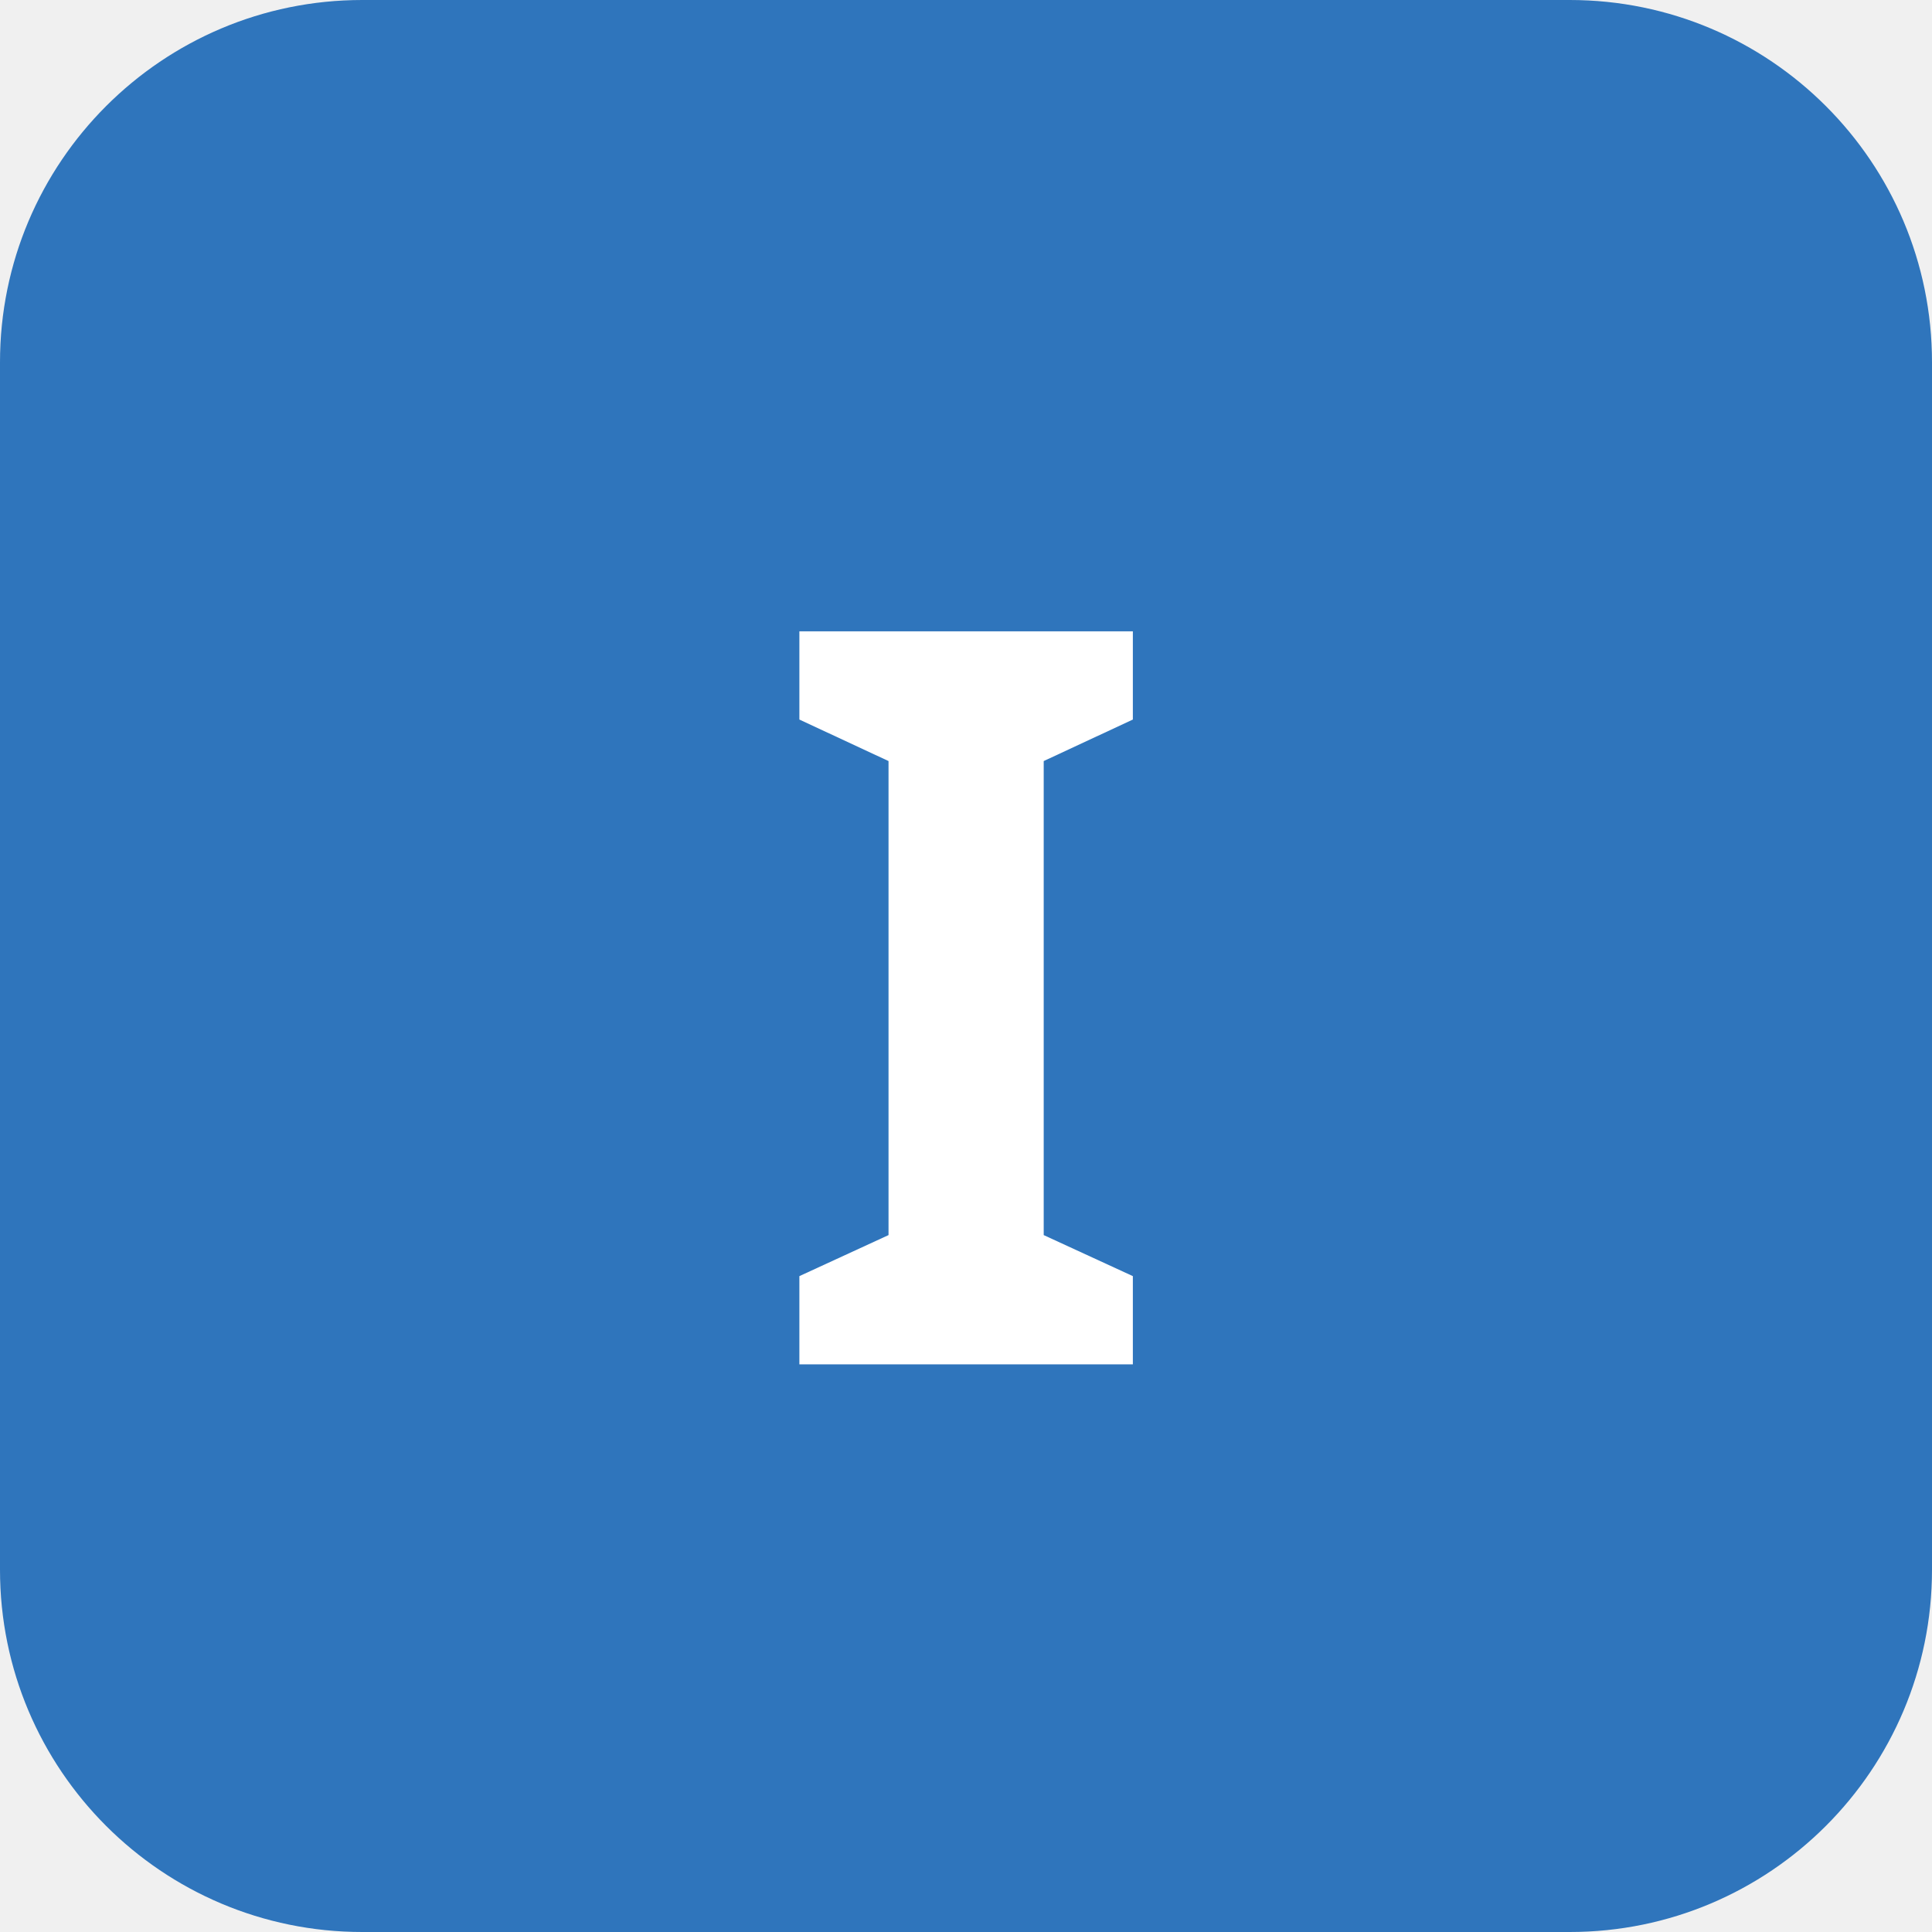
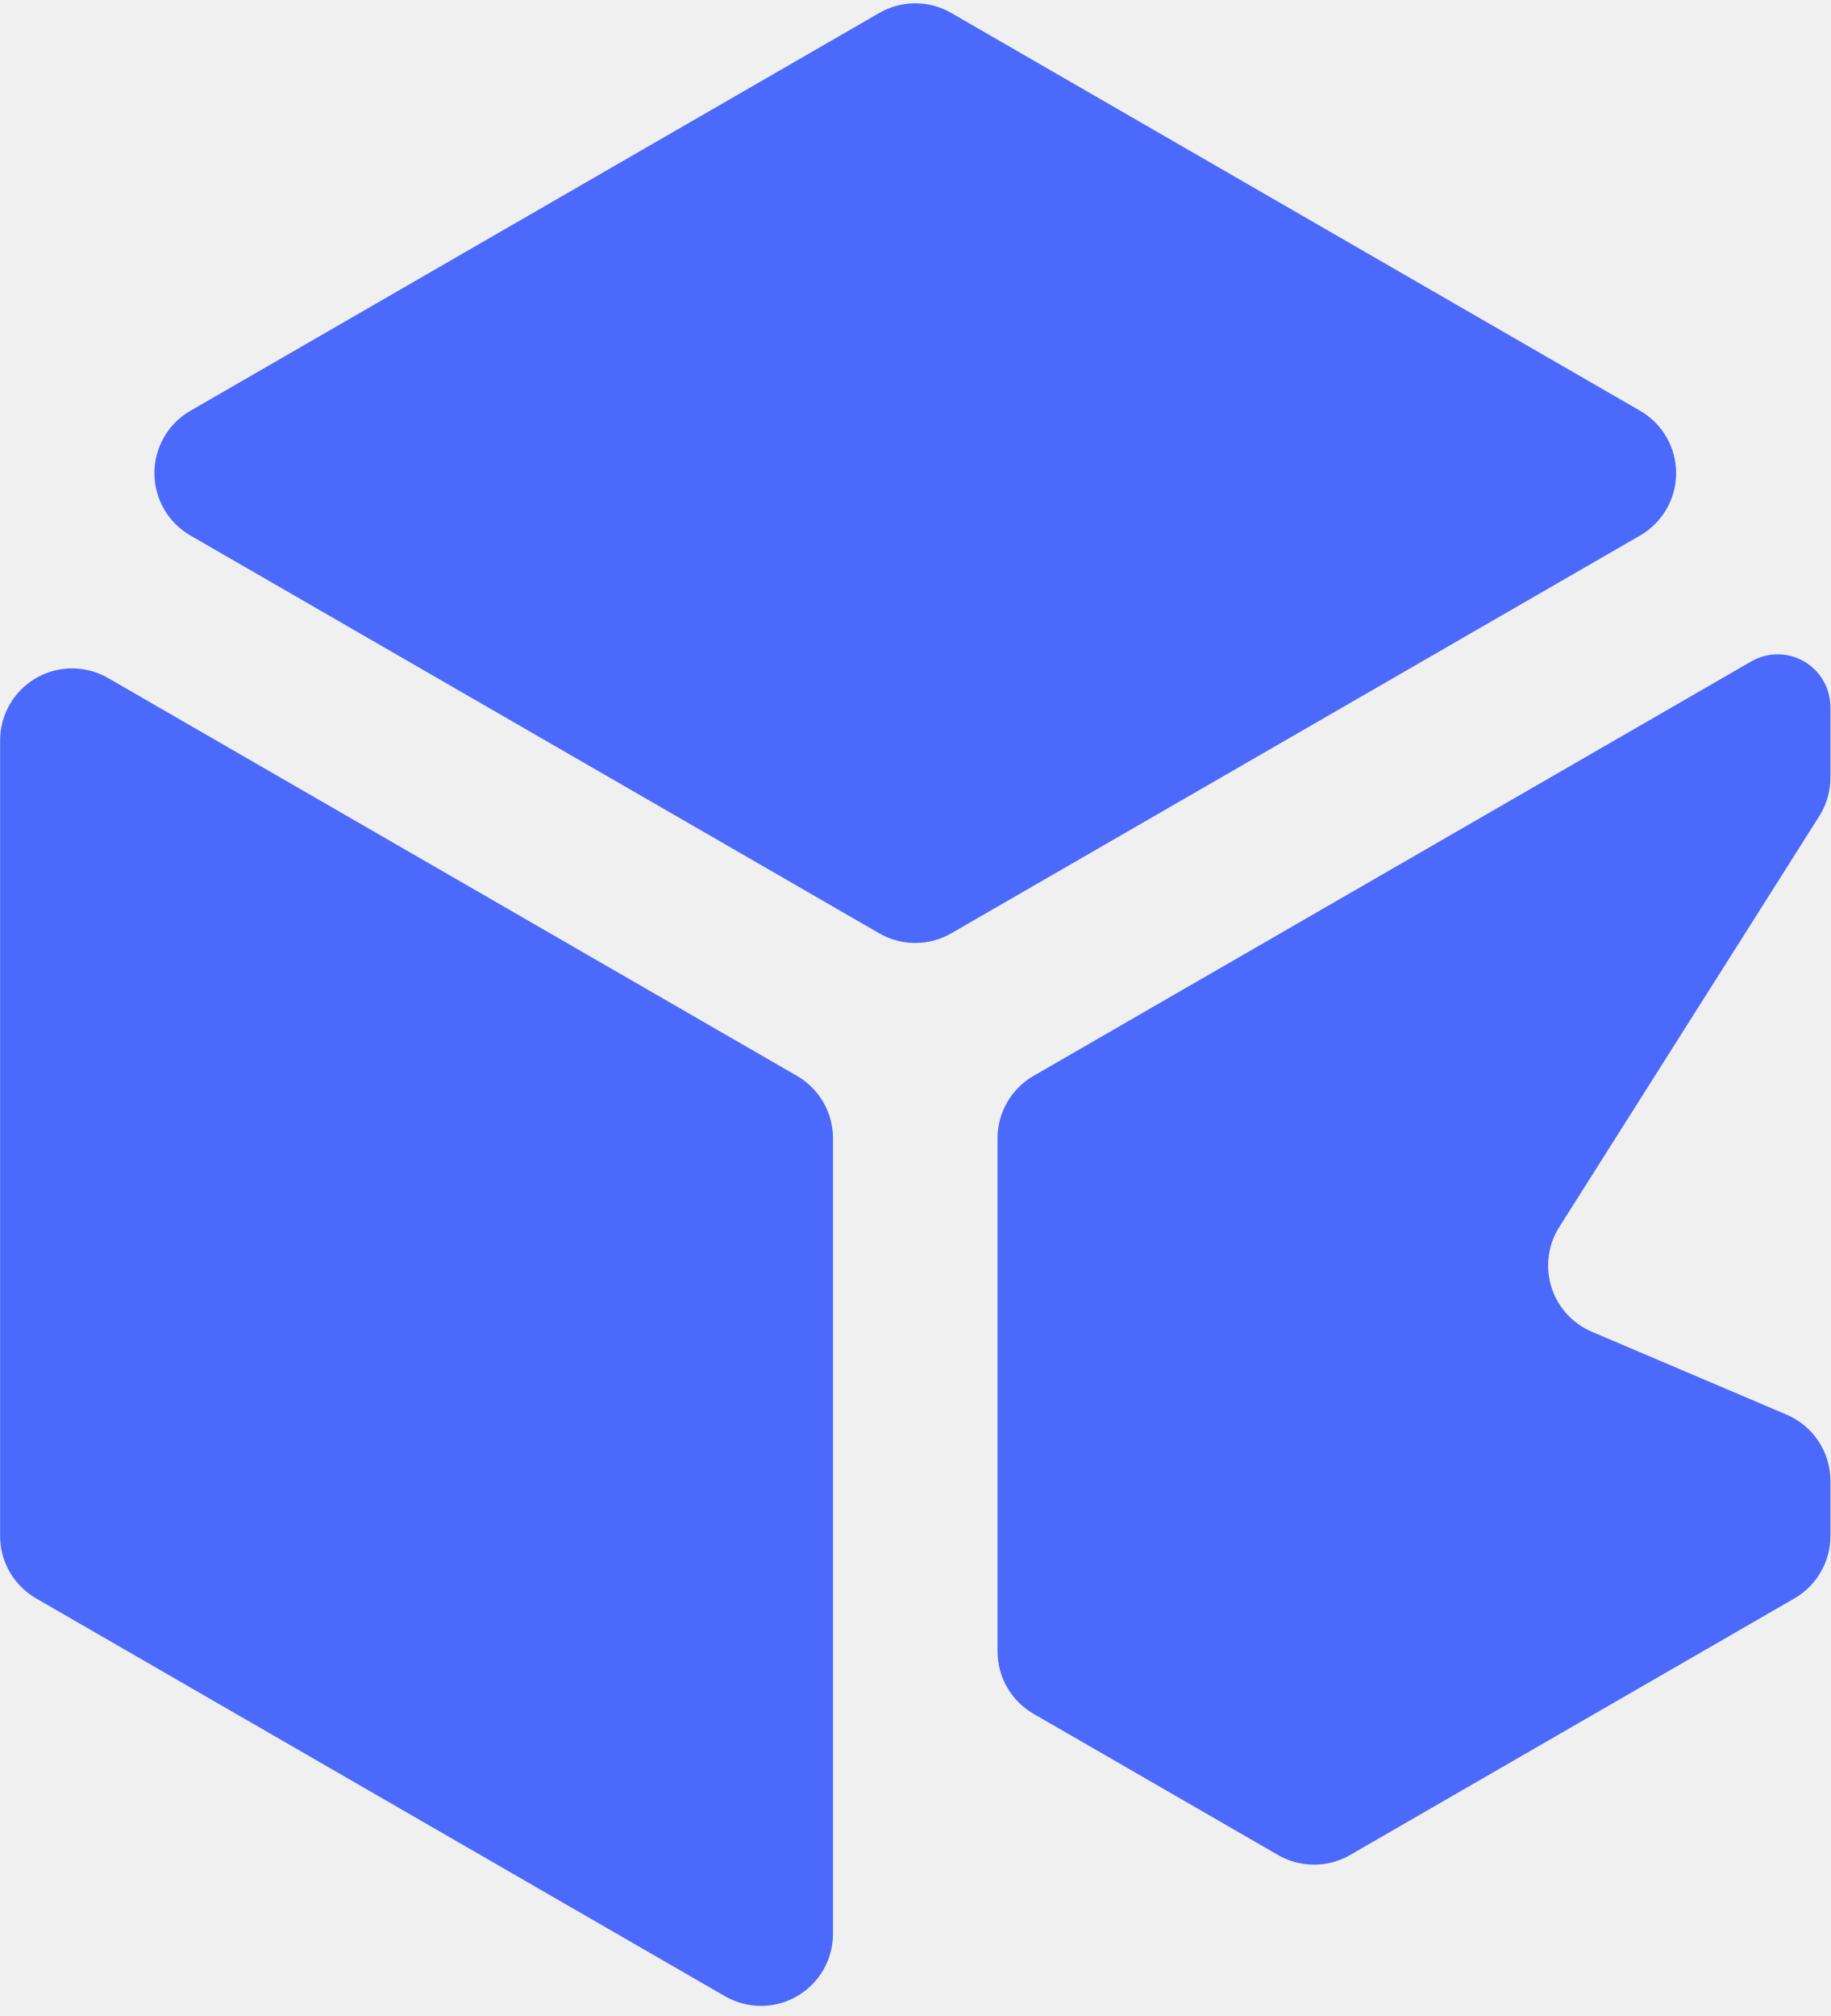
- <svg xmlns="http://www.w3.org/2000/svg" viewBox="0 0 64 64">
-   <rect width="64" height="64" rx="12" fill="#2f75bc" />
-   <text x="50%" y="50%" text-anchor="middle" dominant-baseline="central" font-family="system-ui, sans-serif" font-size="34" font-weight="700" fill="#ffffff">I</text>
+ <svg xmlns="http://www.w3.org/2000/svg" viewBox="39 26 178 196" fill="#4B6AFC">
+   <path d="M124.5 27.26A7 7 0 0 1 131.5 27.26L198.49 65.94A7 7 0 0 1 198.49 78.06L131.5 116.74A7 7 0 0 1 124.5 116.74L57.51 78.06A7 7 0 0 1 57.51 65.94Z" />
+   <path d="M116.5 130.6A7 7 0 0 1 120 136.66L120 214.02A7 7 0 0 1 109.5 220.08L42.51 181.4A7 7 0 0 1 39.01 175.34L39.01 97.98A7 7 0 0 1 49.51 91.92Z" />
+   <path d="M136 136.66A7 7 0 0 1 139.5 130.6L209.3 90.3A5.13 5.13 0 0 1 216.99 94.74L216.99 101.6A7 7 0 0 1 215.91 105.34L190.62 145.3A7 7 0 0 0 193.8 155.48L212.74 163.54A7 7 0 0 1 216.99 169.98L216.99 175.34A7 7 0 0 1 213.49 181.4L170.28 206.35A7 7 0 0 1 163.28 206.35L139.5 192.62A7 7 0 0 1 136 186.56Z" />
</svg>
